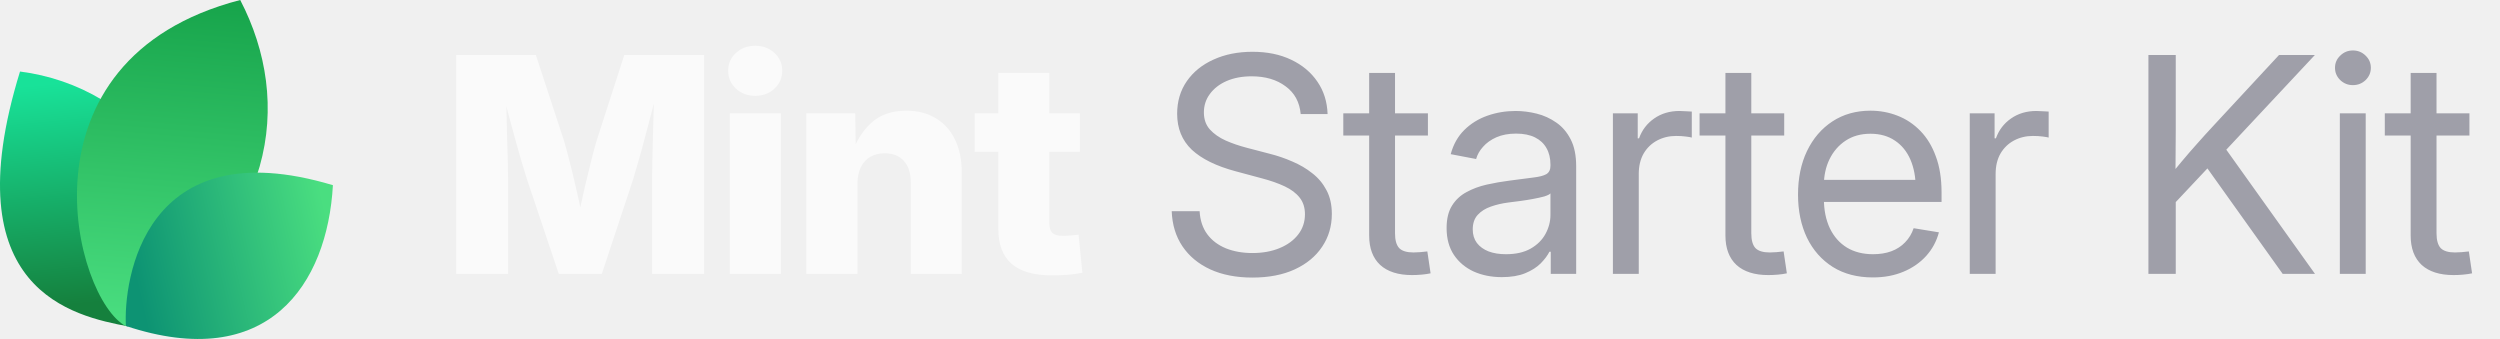
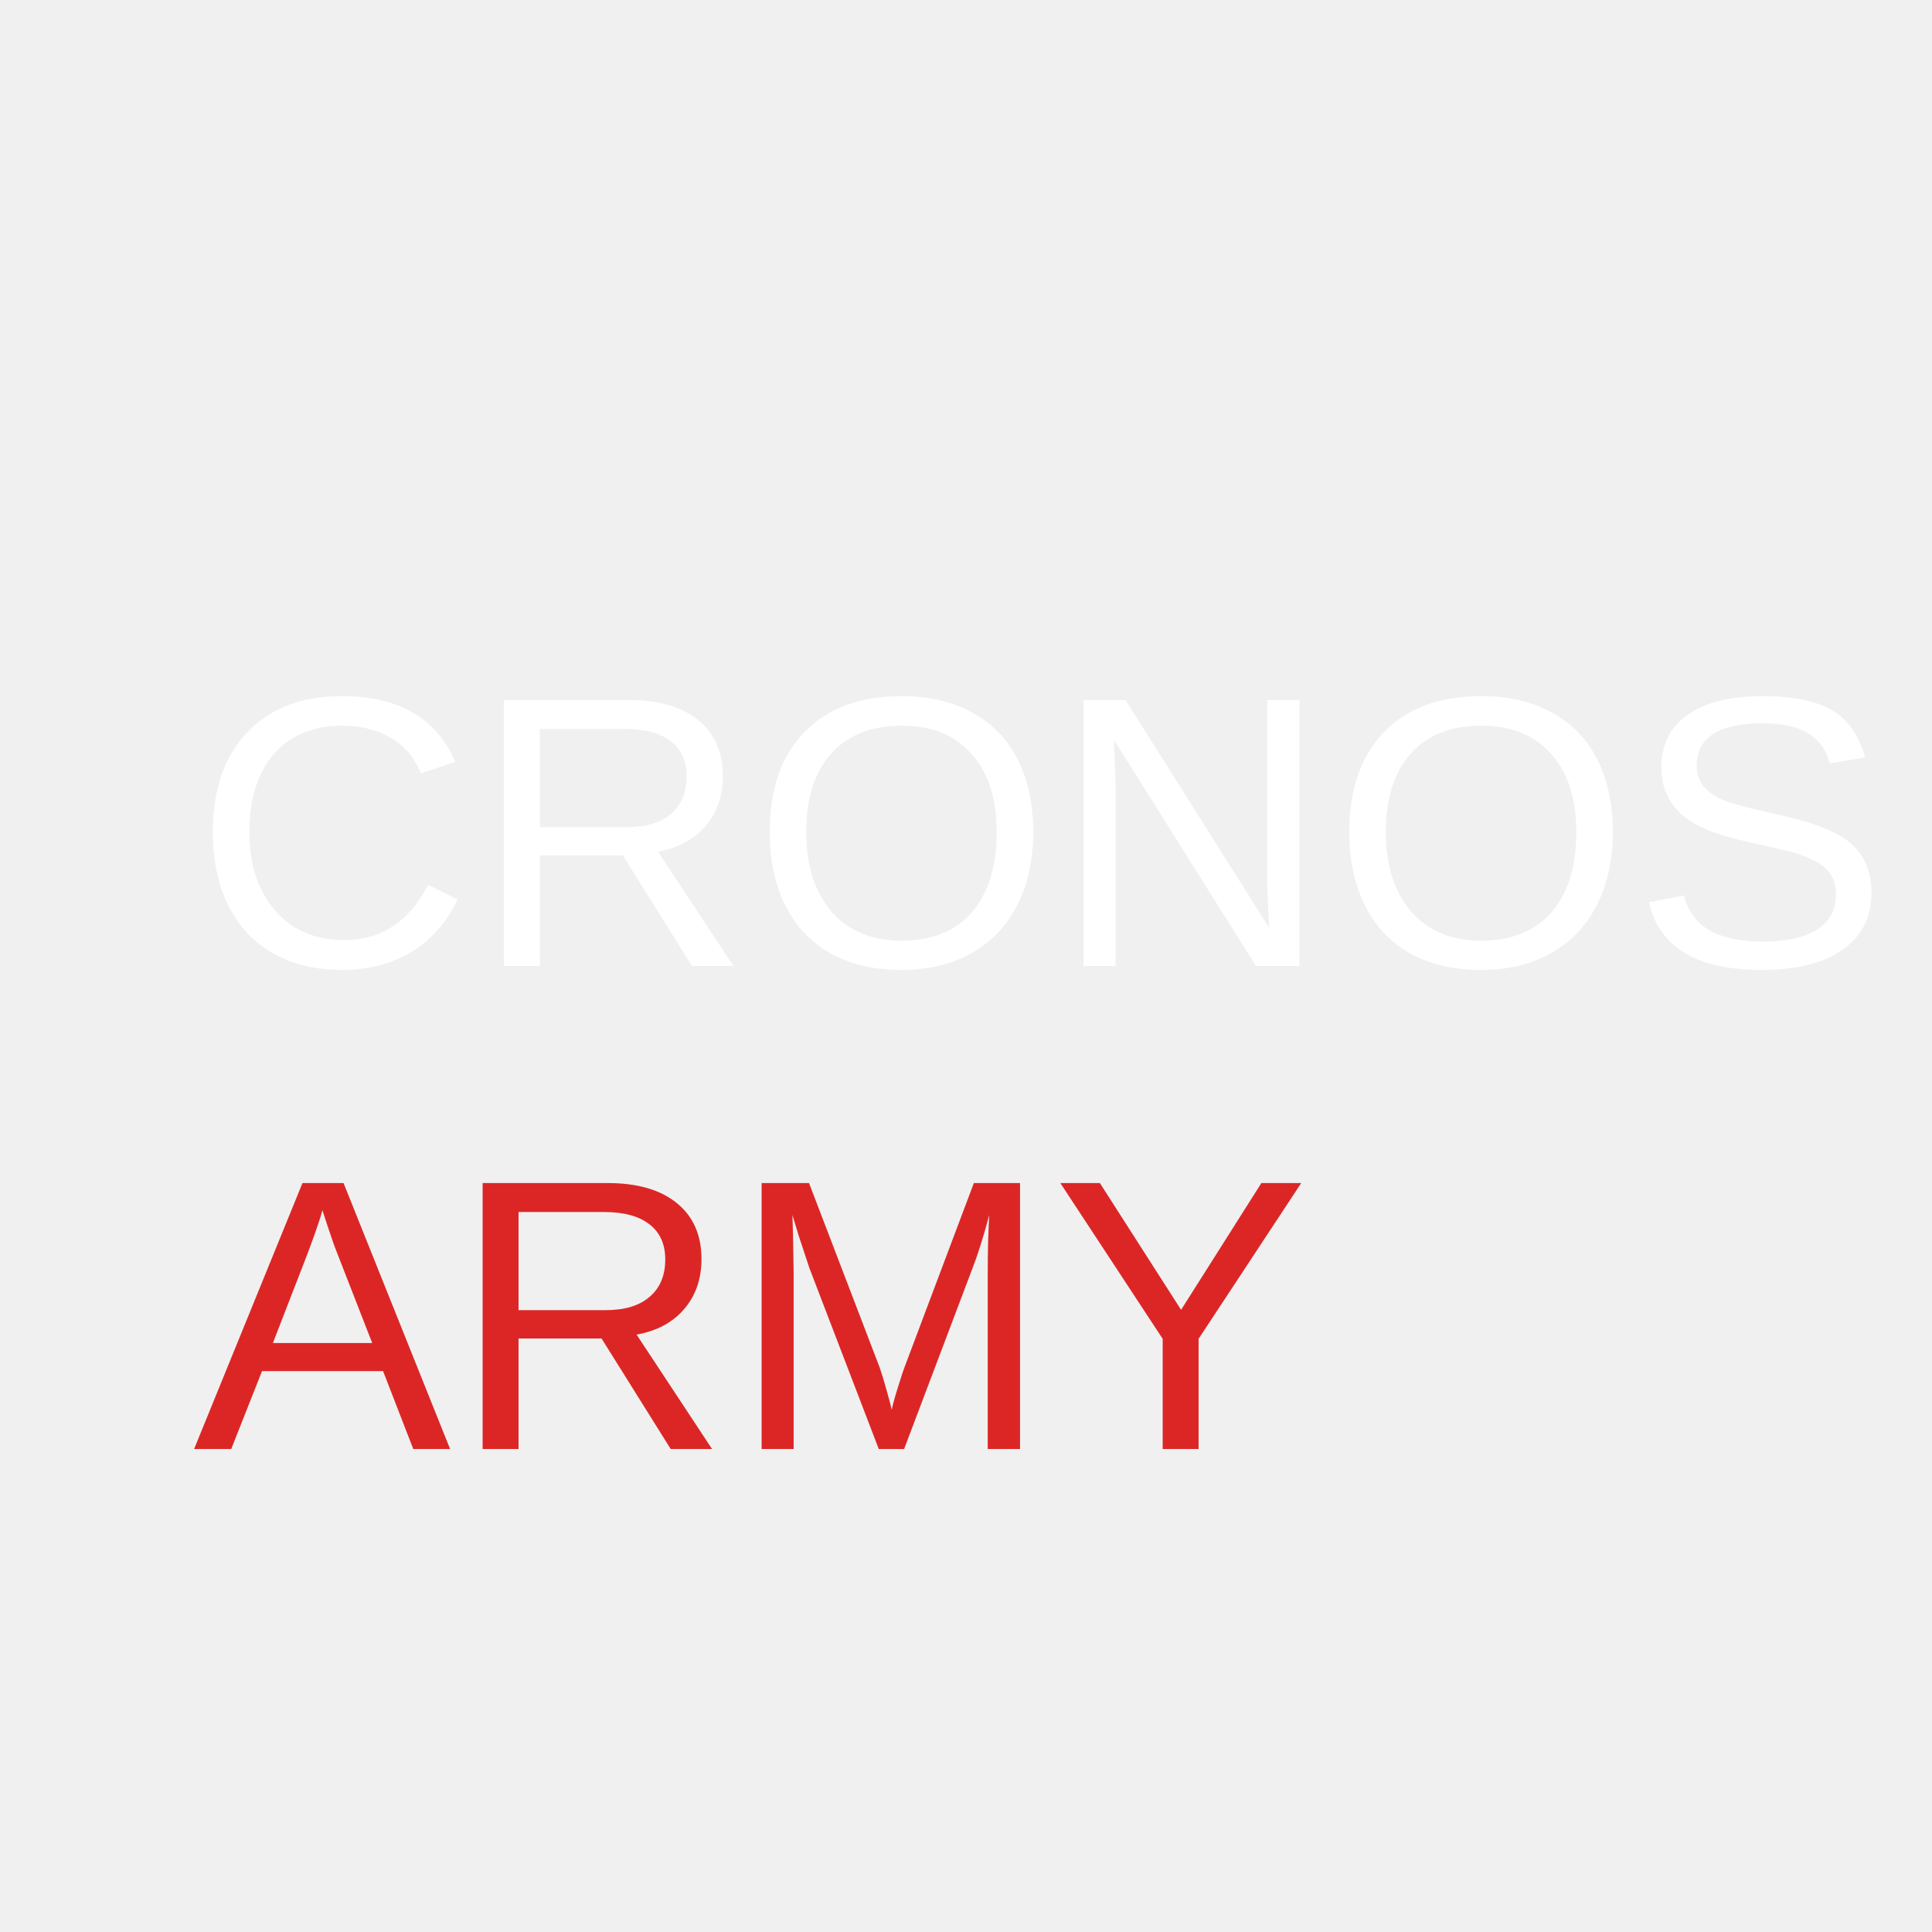
- <svg xmlns="http://www.w3.org/2000/svg" width="177" height="24" viewBox="0 0 177 24" fill="none">
-   <path d="M9.061 23.108C5.268 22.377 -3.391 20.627 1.417 5.064C9.634 6.099 16.973 14.064 9.061 23.108Z" fill="url(#paint0_linear_17557_2145)" />
-   <path d="M8.919 23.094C5.276 21.222 0.784 4.209 17.007 0C20.757 7.193 19.621 16.545 8.919 23.094Z" fill="url(#paint1_linear_17557_2145)" />
-   <path d="M8.914 23.079C8.735 19.882 10.159 9.085 23.57 13.111C23.181 20.123 18.984 26.418 8.914 23.079Z" fill="url(#paint2_linear_17557_2145)" />
-   <path d="M32.301 19.392V3.894H37.938L39.925 9.948C40.036 10.315 40.164 10.787 40.31 11.362C40.462 11.938 40.611 12.552 40.757 13.204C40.91 13.855 41.048 14.483 41.173 15.086C41.305 15.682 41.412 16.192 41.495 16.615H40.695C40.771 16.192 40.871 15.682 40.996 15.086C41.128 14.49 41.267 13.866 41.412 13.214C41.565 12.562 41.714 11.948 41.86 11.373C42.005 10.79 42.133 10.315 42.244 9.948L44.2 3.894H49.848V19.392H46.166V12.704C46.166 12.357 46.173 11.917 46.187 11.383C46.2 10.849 46.214 10.27 46.228 9.646C46.249 9.022 46.266 8.391 46.28 7.753C46.301 7.115 46.311 6.519 46.311 5.964H46.623C46.485 6.561 46.332 7.181 46.166 7.826C45.999 8.471 45.833 9.102 45.666 9.719C45.507 10.336 45.351 10.901 45.198 11.414C45.053 11.928 44.928 12.357 44.824 12.704L42.608 19.392H39.561L37.314 12.704C37.203 12.357 37.072 11.928 36.919 11.414C36.773 10.901 36.614 10.34 36.441 9.729C36.274 9.112 36.104 8.481 35.931 7.836C35.764 7.192 35.608 6.567 35.463 5.964H35.827C35.834 6.512 35.844 7.105 35.858 7.743C35.872 8.374 35.886 9.005 35.9 9.636C35.92 10.26 35.938 10.839 35.952 11.373C35.965 11.907 35.972 12.351 35.972 12.704V19.392H32.301ZM51.668 19.392V8.024H55.288V19.392H51.668ZM53.468 6.786C52.927 6.786 52.473 6.616 52.105 6.276C51.738 5.93 51.554 5.507 51.554 5.007C51.554 4.508 51.738 4.088 52.105 3.749C52.473 3.409 52.927 3.239 53.468 3.239C54.009 3.239 54.463 3.409 54.83 3.749C55.198 4.082 55.382 4.501 55.382 5.007C55.382 5.507 55.198 5.93 54.83 6.276C54.463 6.616 54.009 6.786 53.468 6.786ZM60.708 13.027V19.392H57.088V8.024H60.551L60.593 10.967H60.281C60.593 10.024 61.061 9.268 61.685 8.7C62.309 8.124 63.138 7.836 64.171 7.836C64.975 7.836 65.672 8.017 66.262 8.377C66.851 8.731 67.302 9.234 67.614 9.885C67.933 10.537 68.092 11.307 68.092 12.194V19.392H64.483V12.912C64.483 12.26 64.32 11.754 63.994 11.394C63.675 11.033 63.221 10.853 62.632 10.853C62.25 10.853 61.914 10.936 61.623 11.102C61.332 11.269 61.106 11.515 60.947 11.841C60.787 12.16 60.708 12.555 60.708 13.027ZM76.456 8.024V10.749H69.008V8.024H76.456ZM70.683 5.163H74.292V15.783C74.292 16.102 74.361 16.334 74.5 16.48C74.646 16.625 74.899 16.698 75.259 16.698C75.405 16.698 75.596 16.688 75.831 16.667C76.074 16.646 76.251 16.629 76.362 16.615L76.632 19.309C76.313 19.378 75.963 19.427 75.582 19.455C75.207 19.482 74.836 19.496 74.469 19.496C73.2 19.496 72.25 19.222 71.619 18.674C70.995 18.127 70.683 17.308 70.683 16.22V5.163Z" fill="#FAFAFA" />
-   <path d="M88.667 19.652C87.523 19.652 86.528 19.458 85.682 19.07C84.843 18.681 84.188 18.137 83.716 17.437C83.245 16.736 82.992 15.908 82.957 14.951H84.933C84.968 15.596 85.148 16.14 85.474 16.584C85.8 17.021 86.24 17.354 86.795 17.582C87.35 17.804 87.974 17.915 88.667 17.915C89.388 17.915 90.026 17.801 90.581 17.572C91.143 17.343 91.583 17.024 91.902 16.615C92.228 16.199 92.391 15.717 92.391 15.169C92.391 14.698 92.266 14.306 92.017 13.994C91.767 13.675 91.413 13.408 90.956 13.193C90.498 12.978 89.954 12.787 89.323 12.621L87.502 12.132C86.123 11.765 85.082 11.255 84.382 10.603C83.689 9.944 83.342 9.095 83.342 8.055C83.342 7.174 83.571 6.404 84.028 5.746C84.486 5.087 85.117 4.577 85.921 4.217C86.726 3.849 87.645 3.666 88.678 3.666C89.718 3.666 90.63 3.853 91.413 4.227C92.204 4.602 92.824 5.122 93.275 5.787C93.726 6.446 93.965 7.209 93.993 8.076H92.089C92.013 7.23 91.656 6.574 91.018 6.11C90.387 5.638 89.586 5.403 88.615 5.403C87.95 5.403 87.36 5.513 86.847 5.735C86.341 5.957 85.946 6.262 85.661 6.651C85.377 7.032 85.235 7.469 85.235 7.961C85.235 8.447 85.377 8.849 85.661 9.168C85.946 9.48 86.317 9.74 86.774 9.948C87.232 10.149 87.724 10.319 88.251 10.457L89.884 10.884C90.439 11.023 90.977 11.206 91.496 11.435C92.023 11.657 92.495 11.934 92.911 12.267C93.334 12.593 93.67 12.995 93.92 13.474C94.17 13.945 94.294 14.504 94.294 15.149C94.294 16.015 94.066 16.788 93.608 17.468C93.157 18.148 92.512 18.681 91.673 19.07C90.834 19.458 89.832 19.652 88.667 19.652ZM101.097 8.024V9.594H95.106V8.024H101.097ZM96.937 5.163H98.767V16.521C98.767 17 98.865 17.347 99.059 17.562C99.26 17.77 99.6 17.874 100.078 17.874C100.21 17.874 100.366 17.867 100.546 17.853C100.733 17.832 100.903 17.815 101.056 17.801L101.285 19.351C101.097 19.392 100.886 19.423 100.65 19.444C100.414 19.465 100.189 19.475 99.974 19.475C98.996 19.475 98.244 19.236 97.717 18.758C97.197 18.272 96.937 17.579 96.937 16.677V5.163ZM106.33 19.621C105.595 19.621 104.932 19.489 104.343 19.226C103.754 18.955 103.285 18.564 102.939 18.05C102.592 17.53 102.419 16.896 102.419 16.147C102.419 15.495 102.547 14.965 102.804 14.556C103.06 14.146 103.403 13.828 103.833 13.599C104.263 13.363 104.742 13.186 105.269 13.068C105.796 12.95 106.333 12.857 106.881 12.787C107.574 12.69 108.132 12.617 108.555 12.569C108.978 12.52 109.287 12.441 109.481 12.33C109.675 12.212 109.772 12.014 109.772 11.737V11.654C109.772 11.203 109.679 10.815 109.492 10.489C109.311 10.163 109.041 9.91 108.68 9.729C108.32 9.549 107.872 9.459 107.338 9.459C106.805 9.459 106.34 9.546 105.945 9.719C105.556 9.892 105.241 10.118 104.998 10.395C104.755 10.665 104.593 10.953 104.509 11.258L102.71 10.915C102.897 10.222 103.22 9.65 103.677 9.199C104.135 8.748 104.679 8.412 105.31 8.19C105.941 7.968 106.607 7.857 107.307 7.857C107.8 7.857 108.295 7.92 108.795 8.044C109.301 8.169 109.765 8.381 110.188 8.679C110.611 8.97 110.951 9.369 111.208 9.875C111.464 10.374 111.593 11.005 111.593 11.768V19.392H109.793V17.822H109.7C109.568 18.085 109.363 18.359 109.086 18.643C108.809 18.921 108.444 19.153 107.994 19.34C107.543 19.527 106.988 19.621 106.33 19.621ZM106.621 17.998C107.321 17.998 107.904 17.867 108.368 17.603C108.84 17.333 109.19 16.986 109.419 16.563C109.654 16.133 109.772 15.682 109.772 15.211V13.692C109.703 13.769 109.554 13.841 109.325 13.911C109.096 13.973 108.829 14.032 108.524 14.088C108.226 14.143 107.921 14.192 107.609 14.233C107.304 14.275 107.033 14.309 106.798 14.337C106.354 14.393 105.938 14.49 105.549 14.628C105.168 14.76 104.86 14.954 104.624 15.211C104.388 15.467 104.27 15.811 104.27 16.241C104.27 16.615 104.367 16.934 104.561 17.198C104.762 17.461 105.04 17.662 105.393 17.801C105.747 17.933 106.156 17.998 106.621 17.998ZM114.193 19.392V8.024H115.951V9.792H116.045C116.253 9.209 116.61 8.741 117.116 8.388C117.622 8.034 118.219 7.857 118.905 7.857C119.058 7.857 119.217 7.864 119.384 7.878C119.55 7.885 119.682 7.892 119.779 7.899V9.74C119.716 9.719 119.578 9.695 119.363 9.667C119.155 9.639 118.922 9.625 118.666 9.625C118.174 9.625 117.726 9.733 117.324 9.948C116.922 10.163 116.603 10.471 116.367 10.874C116.138 11.276 116.024 11.758 116.024 12.319V19.392H114.193ZM126.322 8.024V9.594H120.33V8.024H126.322ZM122.161 5.163H123.992V16.521C123.992 17 124.089 17.347 124.283 17.562C124.484 17.77 124.824 17.874 125.302 17.874C125.434 17.874 125.59 17.867 125.77 17.853C125.958 17.832 126.127 17.815 126.28 17.801L126.509 19.351C126.322 19.392 126.11 19.423 125.874 19.444C125.639 19.465 125.413 19.475 125.198 19.475C124.221 19.475 123.468 19.236 122.941 18.758C122.421 18.272 122.161 17.579 122.161 16.677V5.163ZM132.604 19.642C131.502 19.642 130.555 19.396 129.765 18.903C128.974 18.404 128.364 17.714 127.934 16.834C127.511 15.946 127.3 14.927 127.3 13.775C127.3 12.611 127.511 11.584 127.934 10.697C128.364 9.802 128.964 9.102 129.734 8.596C130.51 8.089 131.408 7.836 132.428 7.836C133.1 7.836 133.738 7.954 134.341 8.19C134.952 8.426 135.489 8.783 135.954 9.261C136.425 9.74 136.793 10.343 137.056 11.071C137.327 11.792 137.462 12.645 137.462 13.63V14.296H128.433V12.735H136.463L135.631 13.297C135.631 12.541 135.506 11.876 135.257 11.3C135.007 10.725 134.643 10.277 134.165 9.958C133.686 9.632 133.107 9.469 132.428 9.469C131.748 9.469 131.162 9.632 130.67 9.958C130.177 10.284 129.796 10.725 129.526 11.279C129.262 11.827 129.13 12.441 129.13 13.12V14.046C129.13 14.864 129.273 15.572 129.557 16.168C129.841 16.757 130.243 17.211 130.763 17.53C131.283 17.842 131.901 17.998 132.615 17.998C133.093 17.998 133.523 17.929 133.905 17.79C134.293 17.645 134.619 17.433 134.882 17.156C135.153 16.879 135.354 16.546 135.486 16.157L137.275 16.449C137.108 17.08 136.81 17.634 136.38 18.113C135.95 18.591 135.413 18.966 134.768 19.236C134.123 19.507 133.402 19.642 132.604 19.642ZM139.459 19.392V8.024H141.217V9.792H141.311C141.519 9.209 141.876 8.741 142.382 8.388C142.888 8.034 143.485 7.857 144.171 7.857C144.324 7.857 144.483 7.864 144.649 7.878C144.816 7.885 144.948 7.892 145.045 7.899V9.74C144.982 9.719 144.844 9.695 144.629 9.667C144.421 9.639 144.188 9.625 143.932 9.625C143.439 9.625 142.992 9.733 142.59 9.948C142.188 10.163 141.869 10.471 141.633 10.874C141.404 11.276 141.29 11.758 141.29 12.319V19.392H139.459ZM153.429 14.961V12.715C153.783 12.257 154.136 11.82 154.49 11.404C154.844 10.981 155.204 10.565 155.572 10.156C155.939 9.74 156.314 9.327 156.695 8.918L161.355 3.894H163.893L157.277 10.967H157.184L153.429 14.961ZM152.108 19.392V3.894H154.043V9.241L154.022 12.559L154.043 13.505V19.392H152.108ZM161.615 19.392L155.967 11.477L157.173 9.969L163.903 19.392H161.615ZM165.661 19.392V8.024H167.492V19.392H165.661ZM166.587 6.027C166.24 6.027 165.942 5.909 165.692 5.673C165.443 5.43 165.318 5.139 165.318 4.799C165.318 4.459 165.443 4.172 165.692 3.936C165.942 3.693 166.24 3.572 166.587 3.572C166.934 3.572 167.232 3.693 167.482 3.936C167.731 4.172 167.856 4.459 167.856 4.799C167.856 5.139 167.731 5.43 167.482 5.673C167.232 5.909 166.934 6.027 166.587 6.027ZM174.836 8.024V9.594H168.844V8.024H174.836ZM170.675 5.163H172.506V16.521C172.506 17 172.603 17.347 172.797 17.562C172.998 17.77 173.338 17.874 173.816 17.874C173.948 17.874 174.104 17.867 174.284 17.853C174.472 17.832 174.641 17.815 174.794 17.801L175.023 19.351C174.836 19.392 174.624 19.423 174.388 19.444C174.153 19.465 173.927 19.475 173.712 19.475C172.735 19.475 171.982 19.236 171.455 18.758C170.935 18.272 170.675 17.579 170.675 16.677V5.163Z" fill="#9F9FA9" />
-   <defs>
-     <linearGradient id="paint0_linear_17557_2145" x1="3.776" y1="5.916" x2="5.232" y2="21.559" gradientUnits="userSpaceOnUse">
-       <stop stop-color="#18E299" />
-       <stop offset="1" stop-color="#15803D" />
-     </linearGradient>
-     <linearGradient id="paint1_linear_17557_2145" x1="12.171" y1="-0.718" x2="10.19" y2="22.983" gradientUnits="userSpaceOnUse">
-       <stop stop-color="#16A34A" />
-       <stop offset="1" stop-color="#4ADE80" />
-     </linearGradient>
-     <linearGradient id="paint2_linear_17557_2145" x1="23.133" y1="15.353" x2="9.338" y2="18.52" gradientUnits="userSpaceOnUse">
-       <stop stop-color="#4ADE80" />
-       <stop offset="1" stop-color="#0D9373" />
-     </linearGradient>
-   </defs>
+ <svg xmlns="http://www.w3.org/2000/svg" width="100" height="100">
+   <text x="10" y="50" fill="white" font-family="Arial" font-size="20">CRONOS</text>
+   <text x="10" y="75" fill="#dc2626" font-family="Arial" font-size="20">ARMY</text>
</svg>
